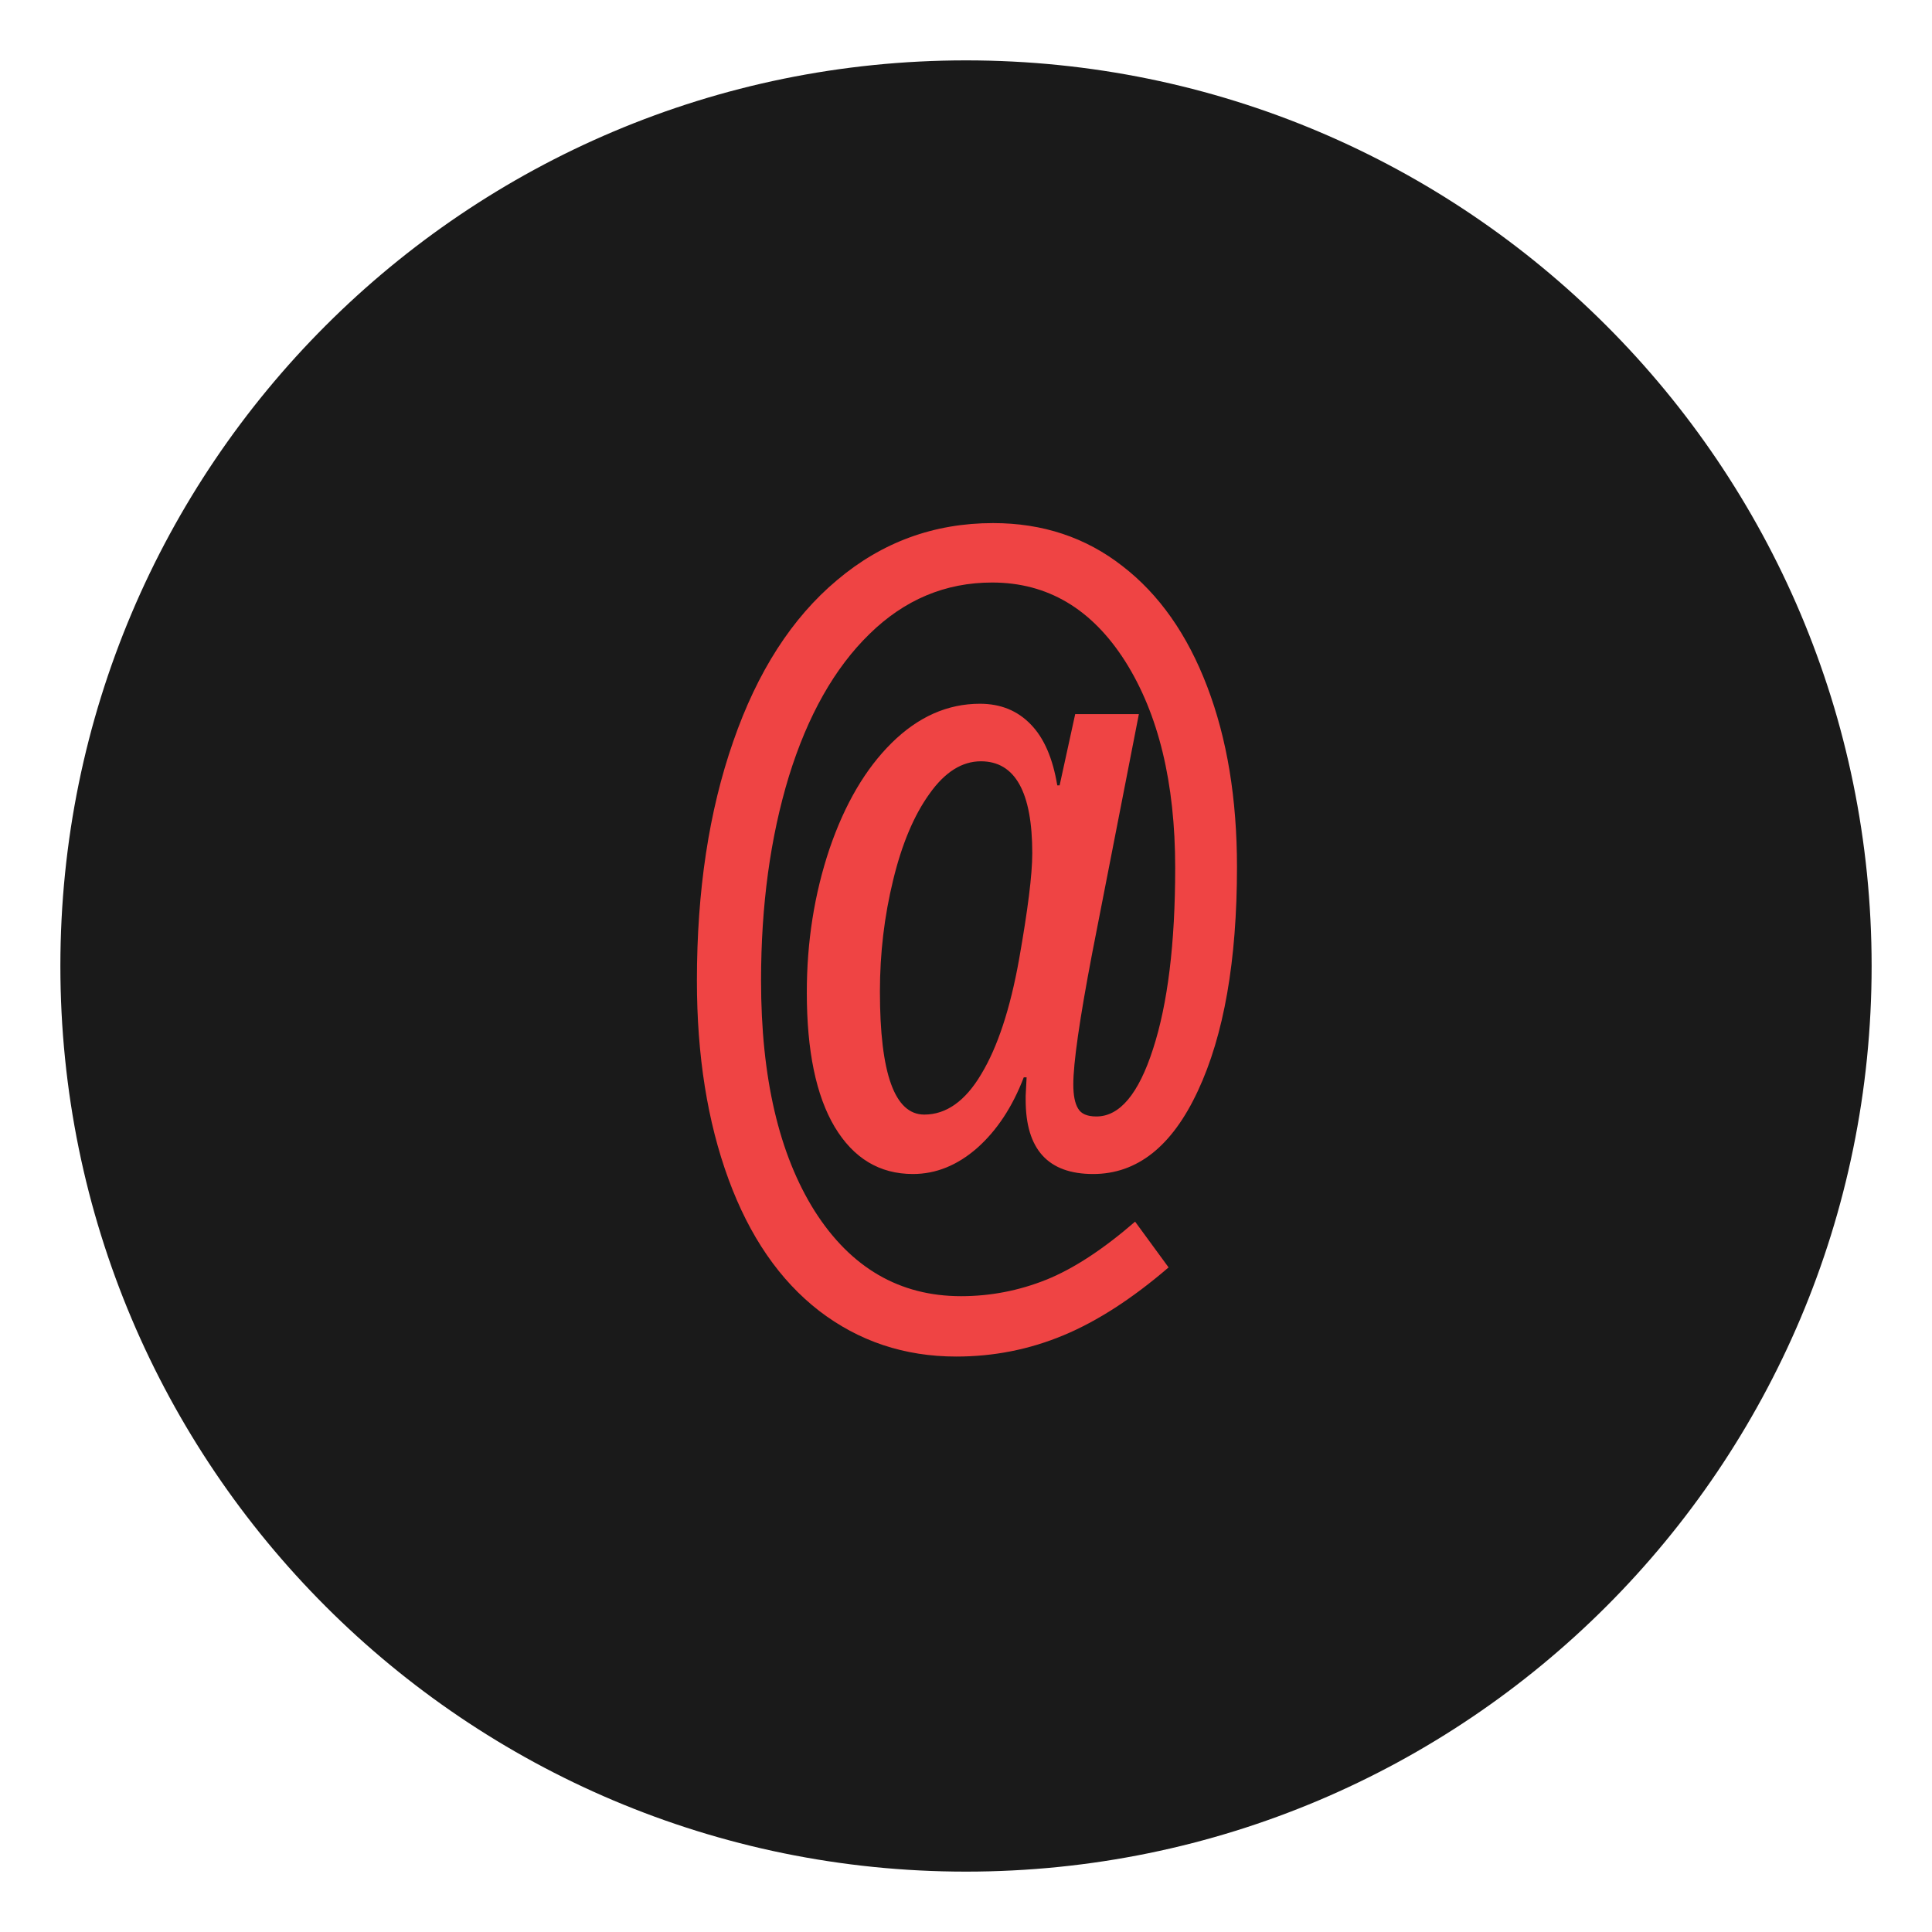
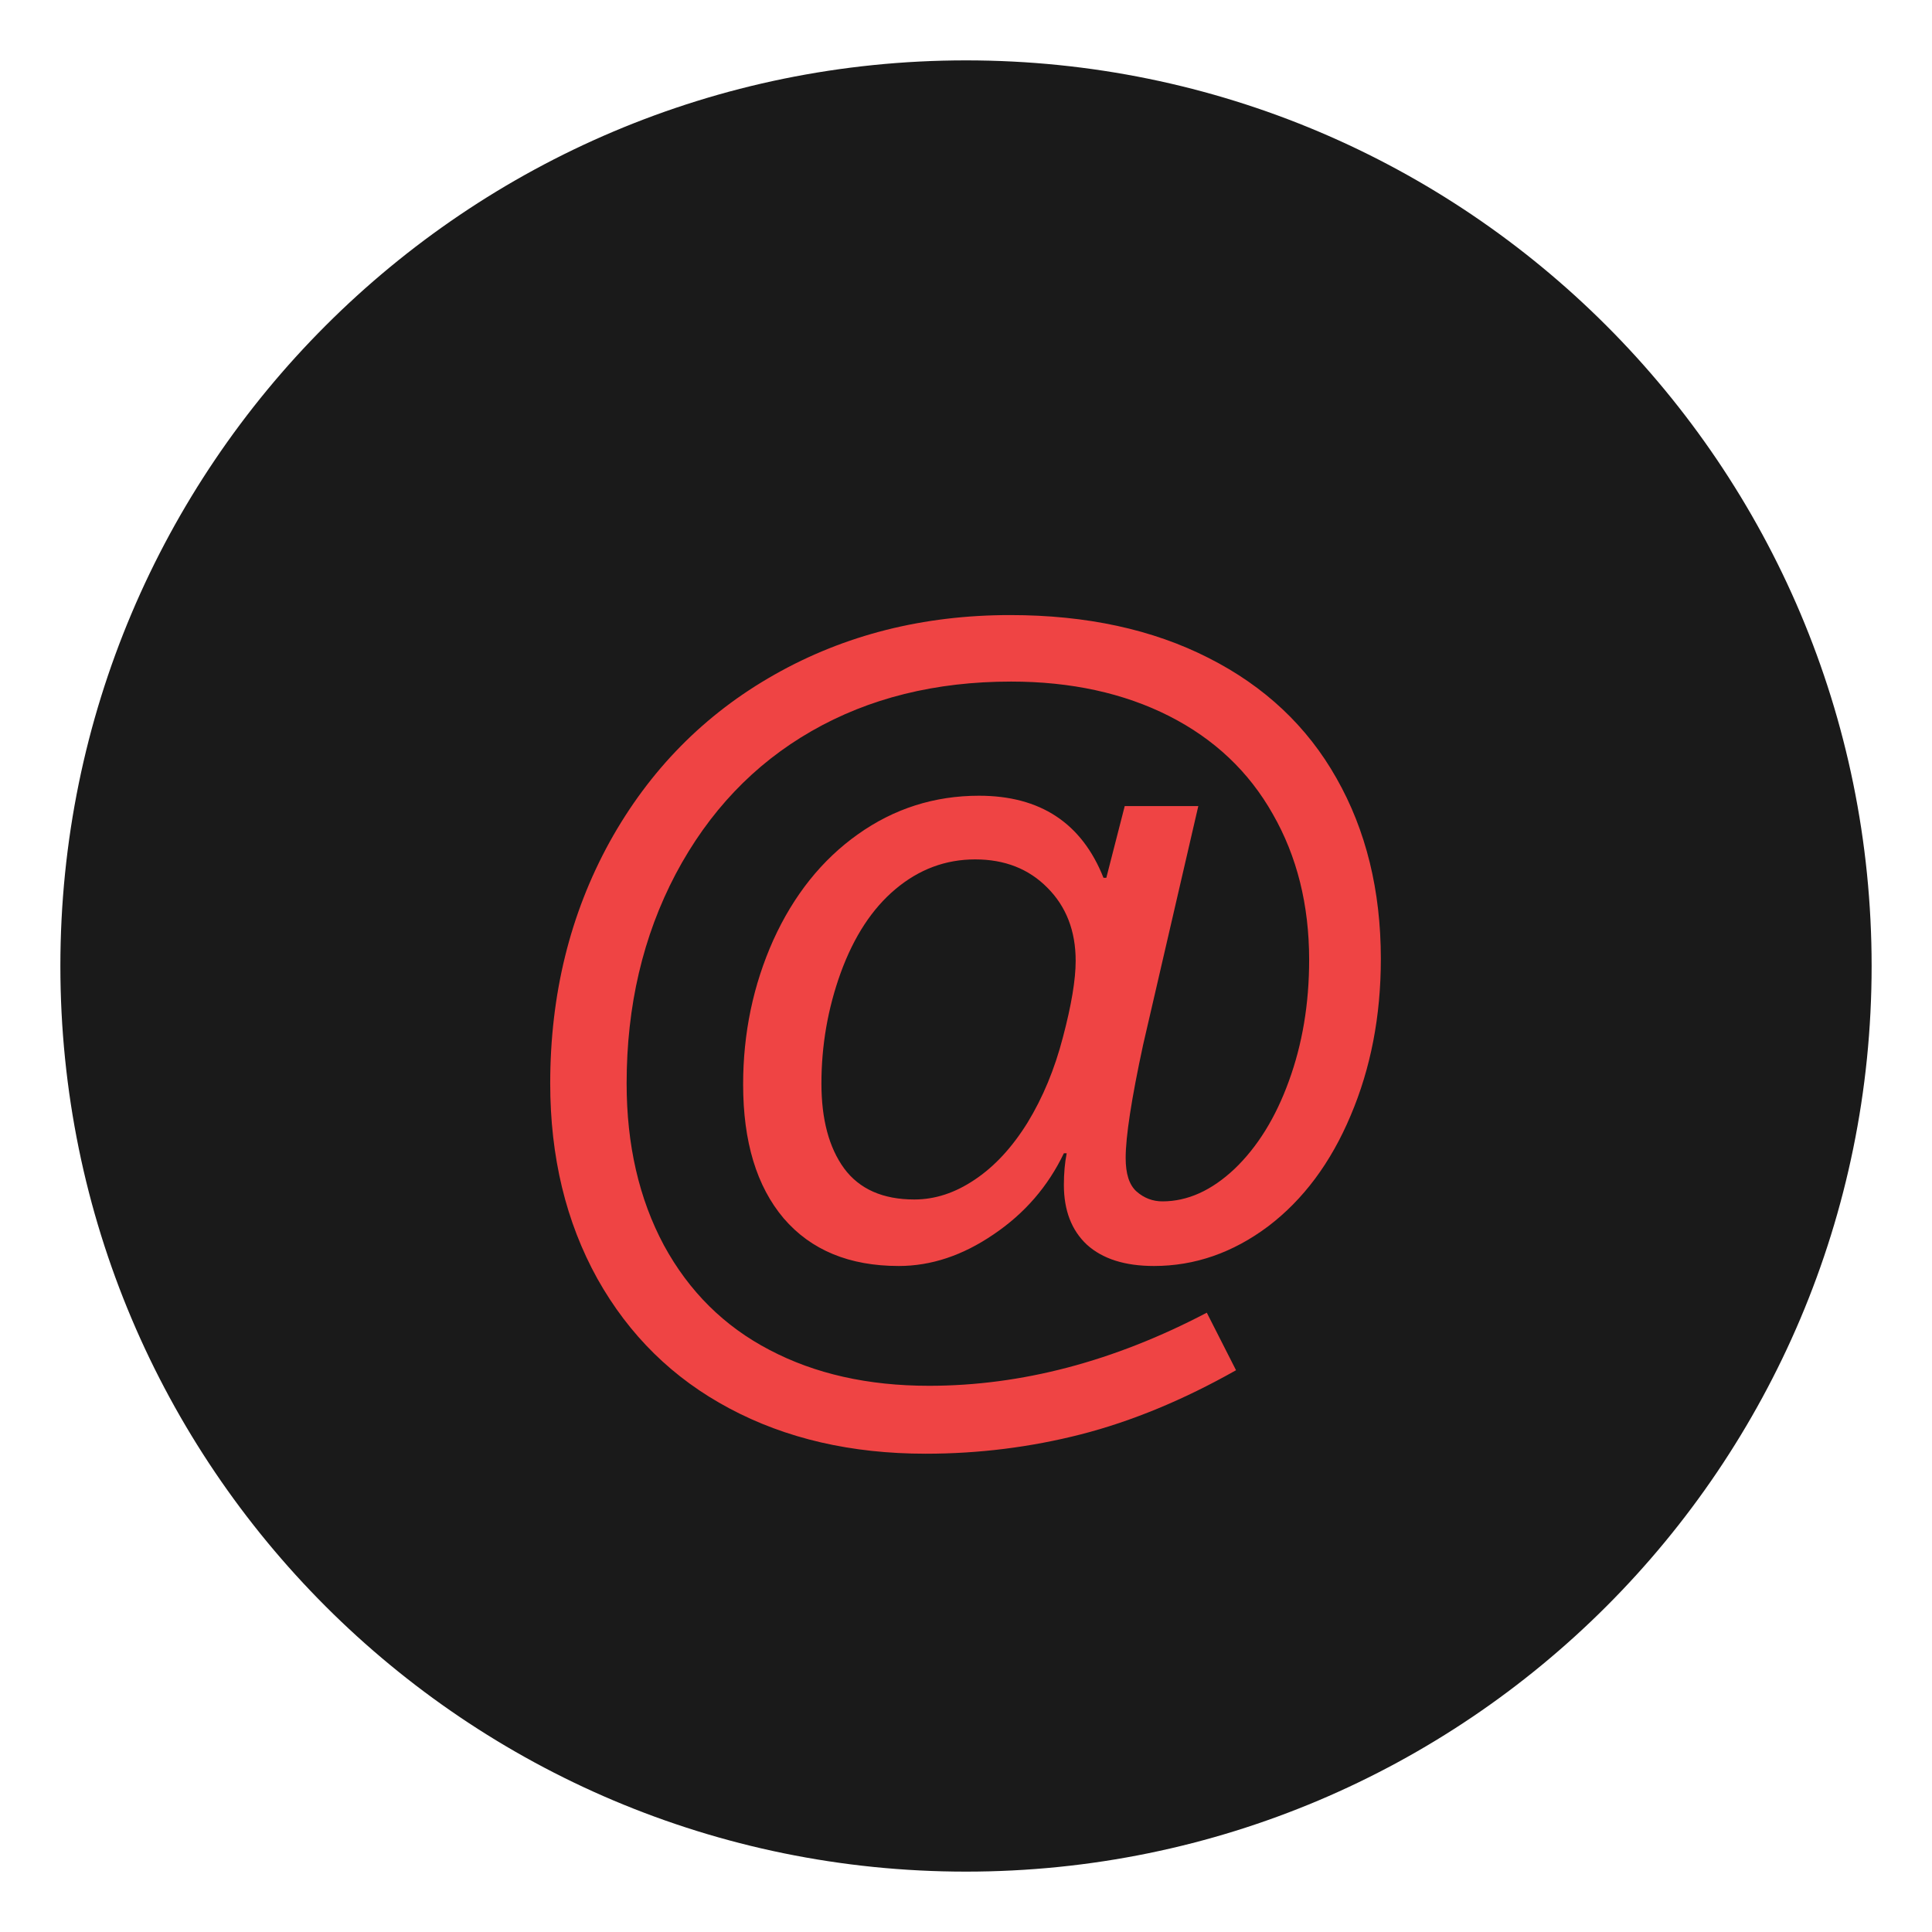
<svg xmlns="http://www.w3.org/2000/svg" viewBox="0 0 64 64">
  <circle cx="32" cy="32" r="30" fill="#1a1a1a" />
-   <text x="32" y="32" font-family="'Courier New', Courier, monospace" font-size="32" font-weight="bold" fill="#ef4444" text-anchor="middle" dominant-baseline="central">@</text>
+   <text x="32" y="32" font-family="'Helvetica Neue', Arial, sans-serif" font-size="32" font-weight="bold" fill="#ef4444" text-anchor="middle" dominant-baseline="central">@</text>
</svg>
